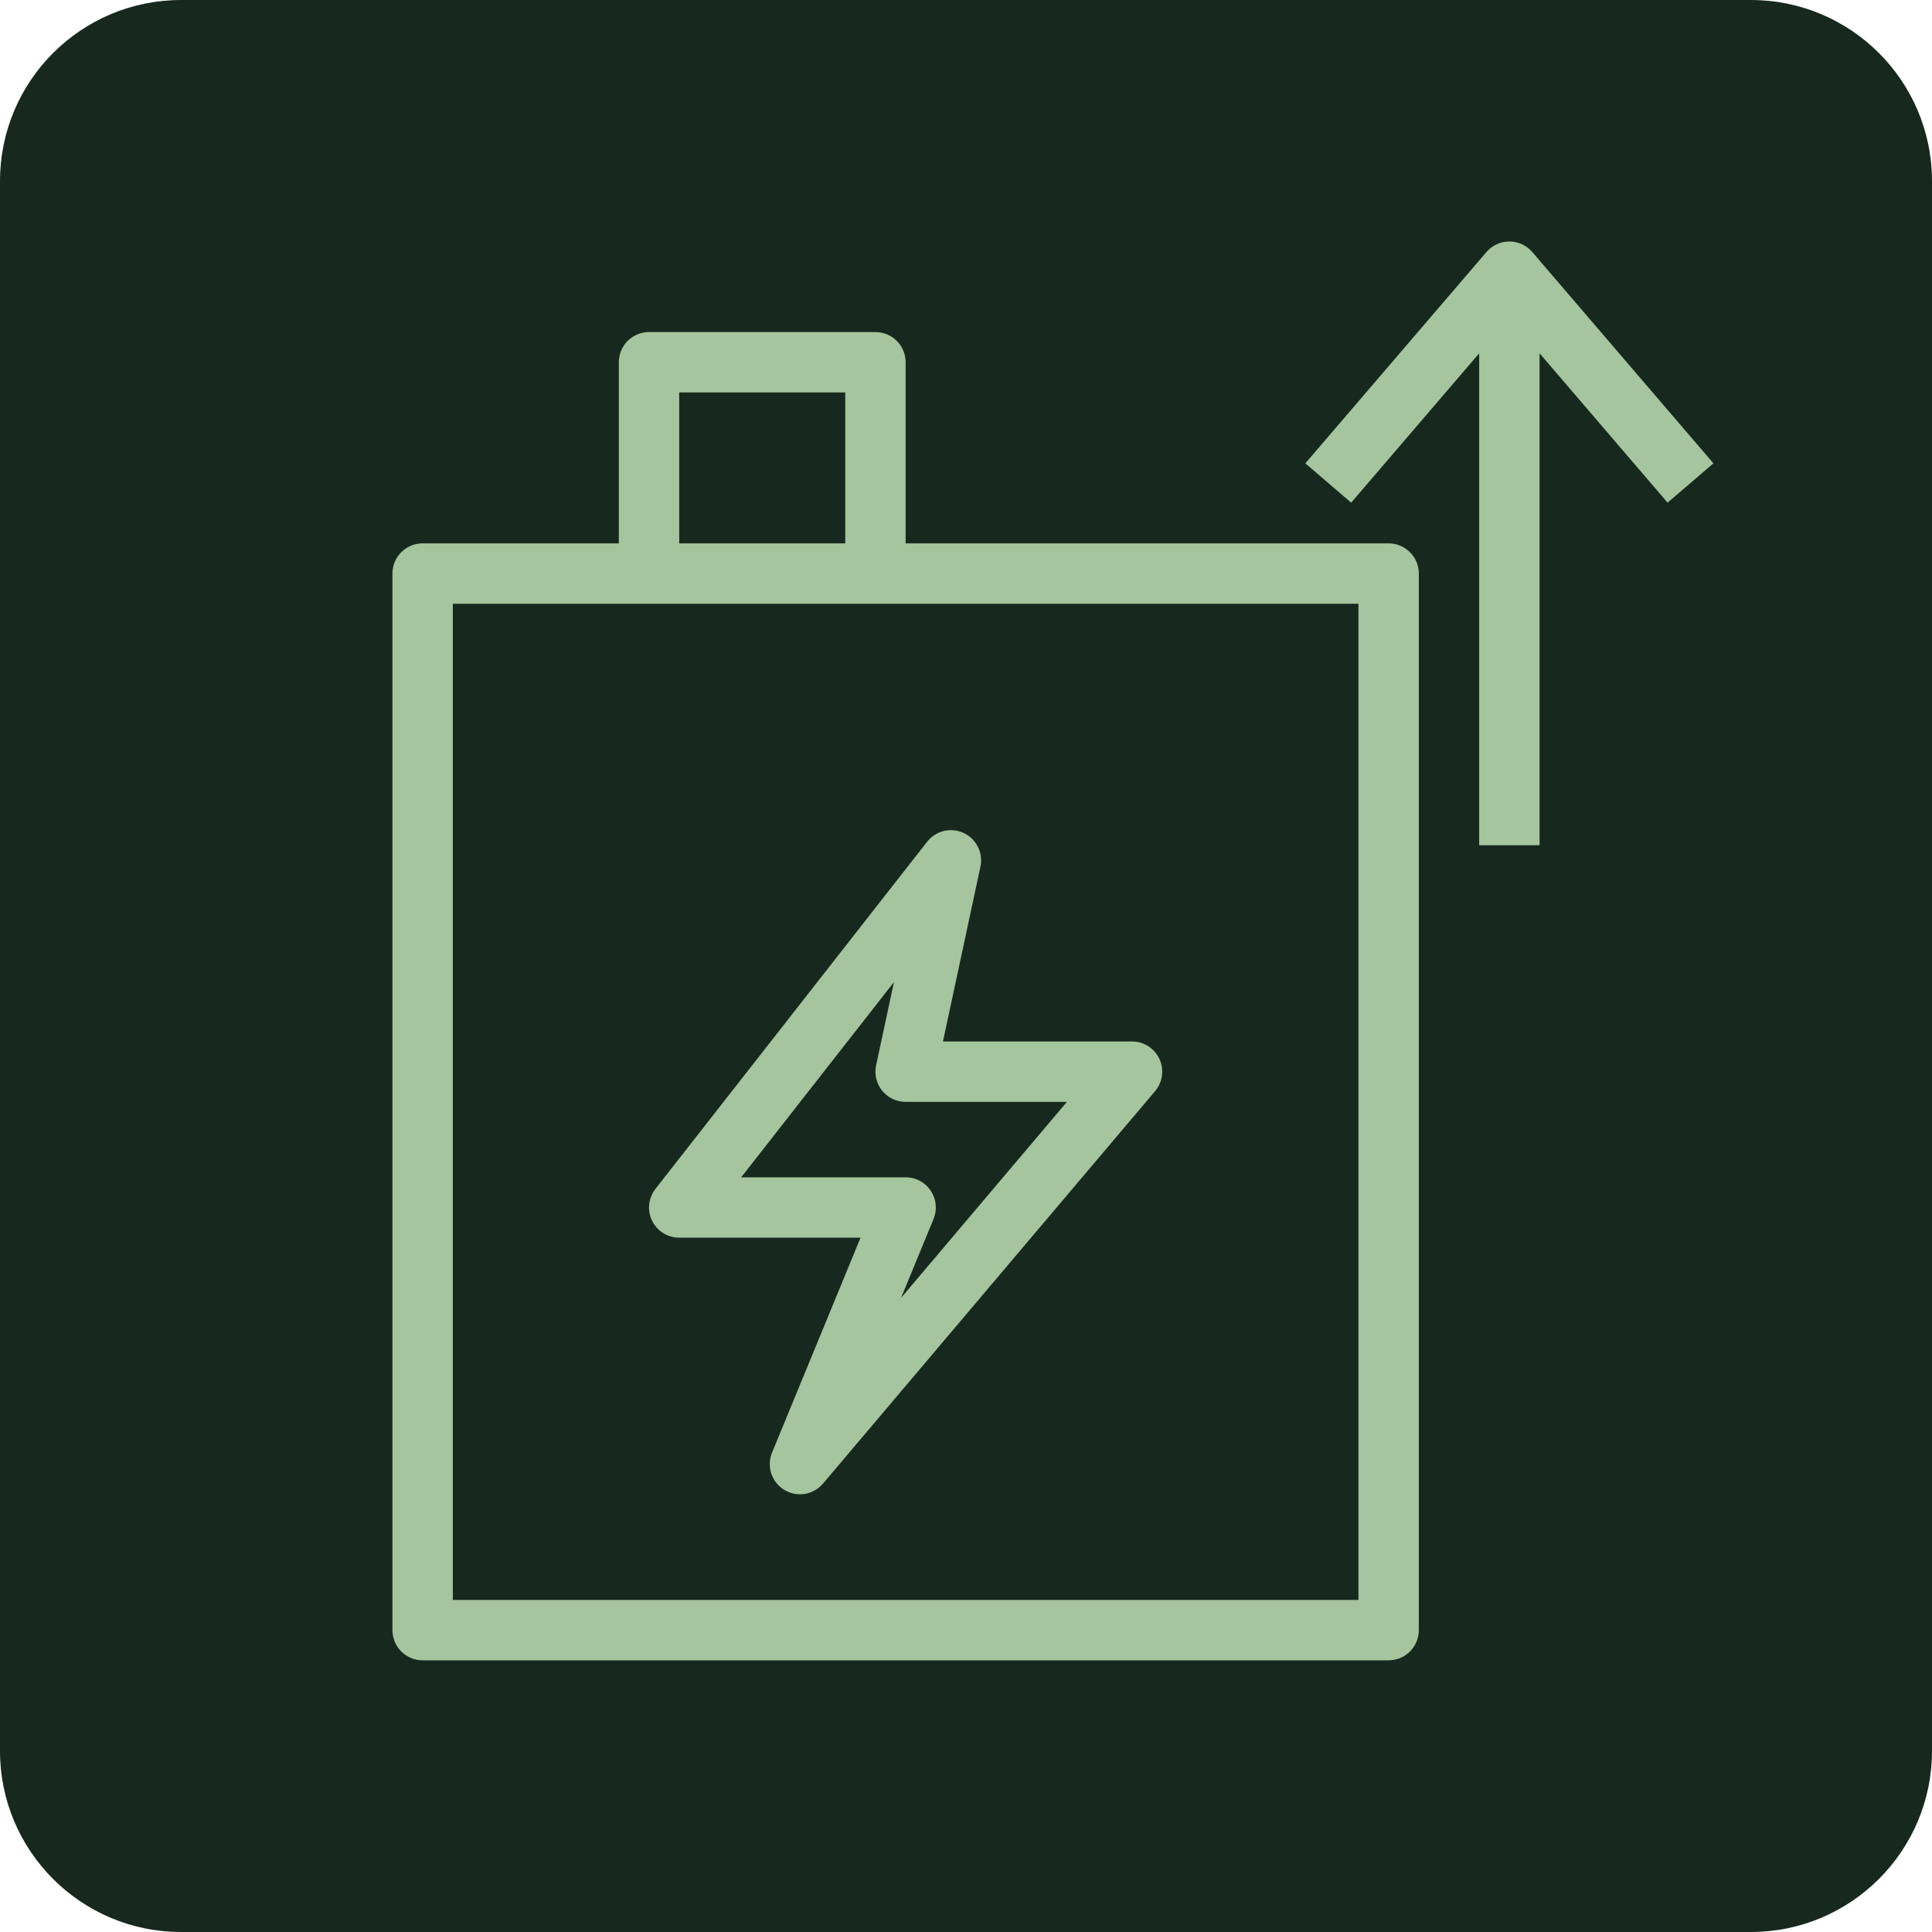
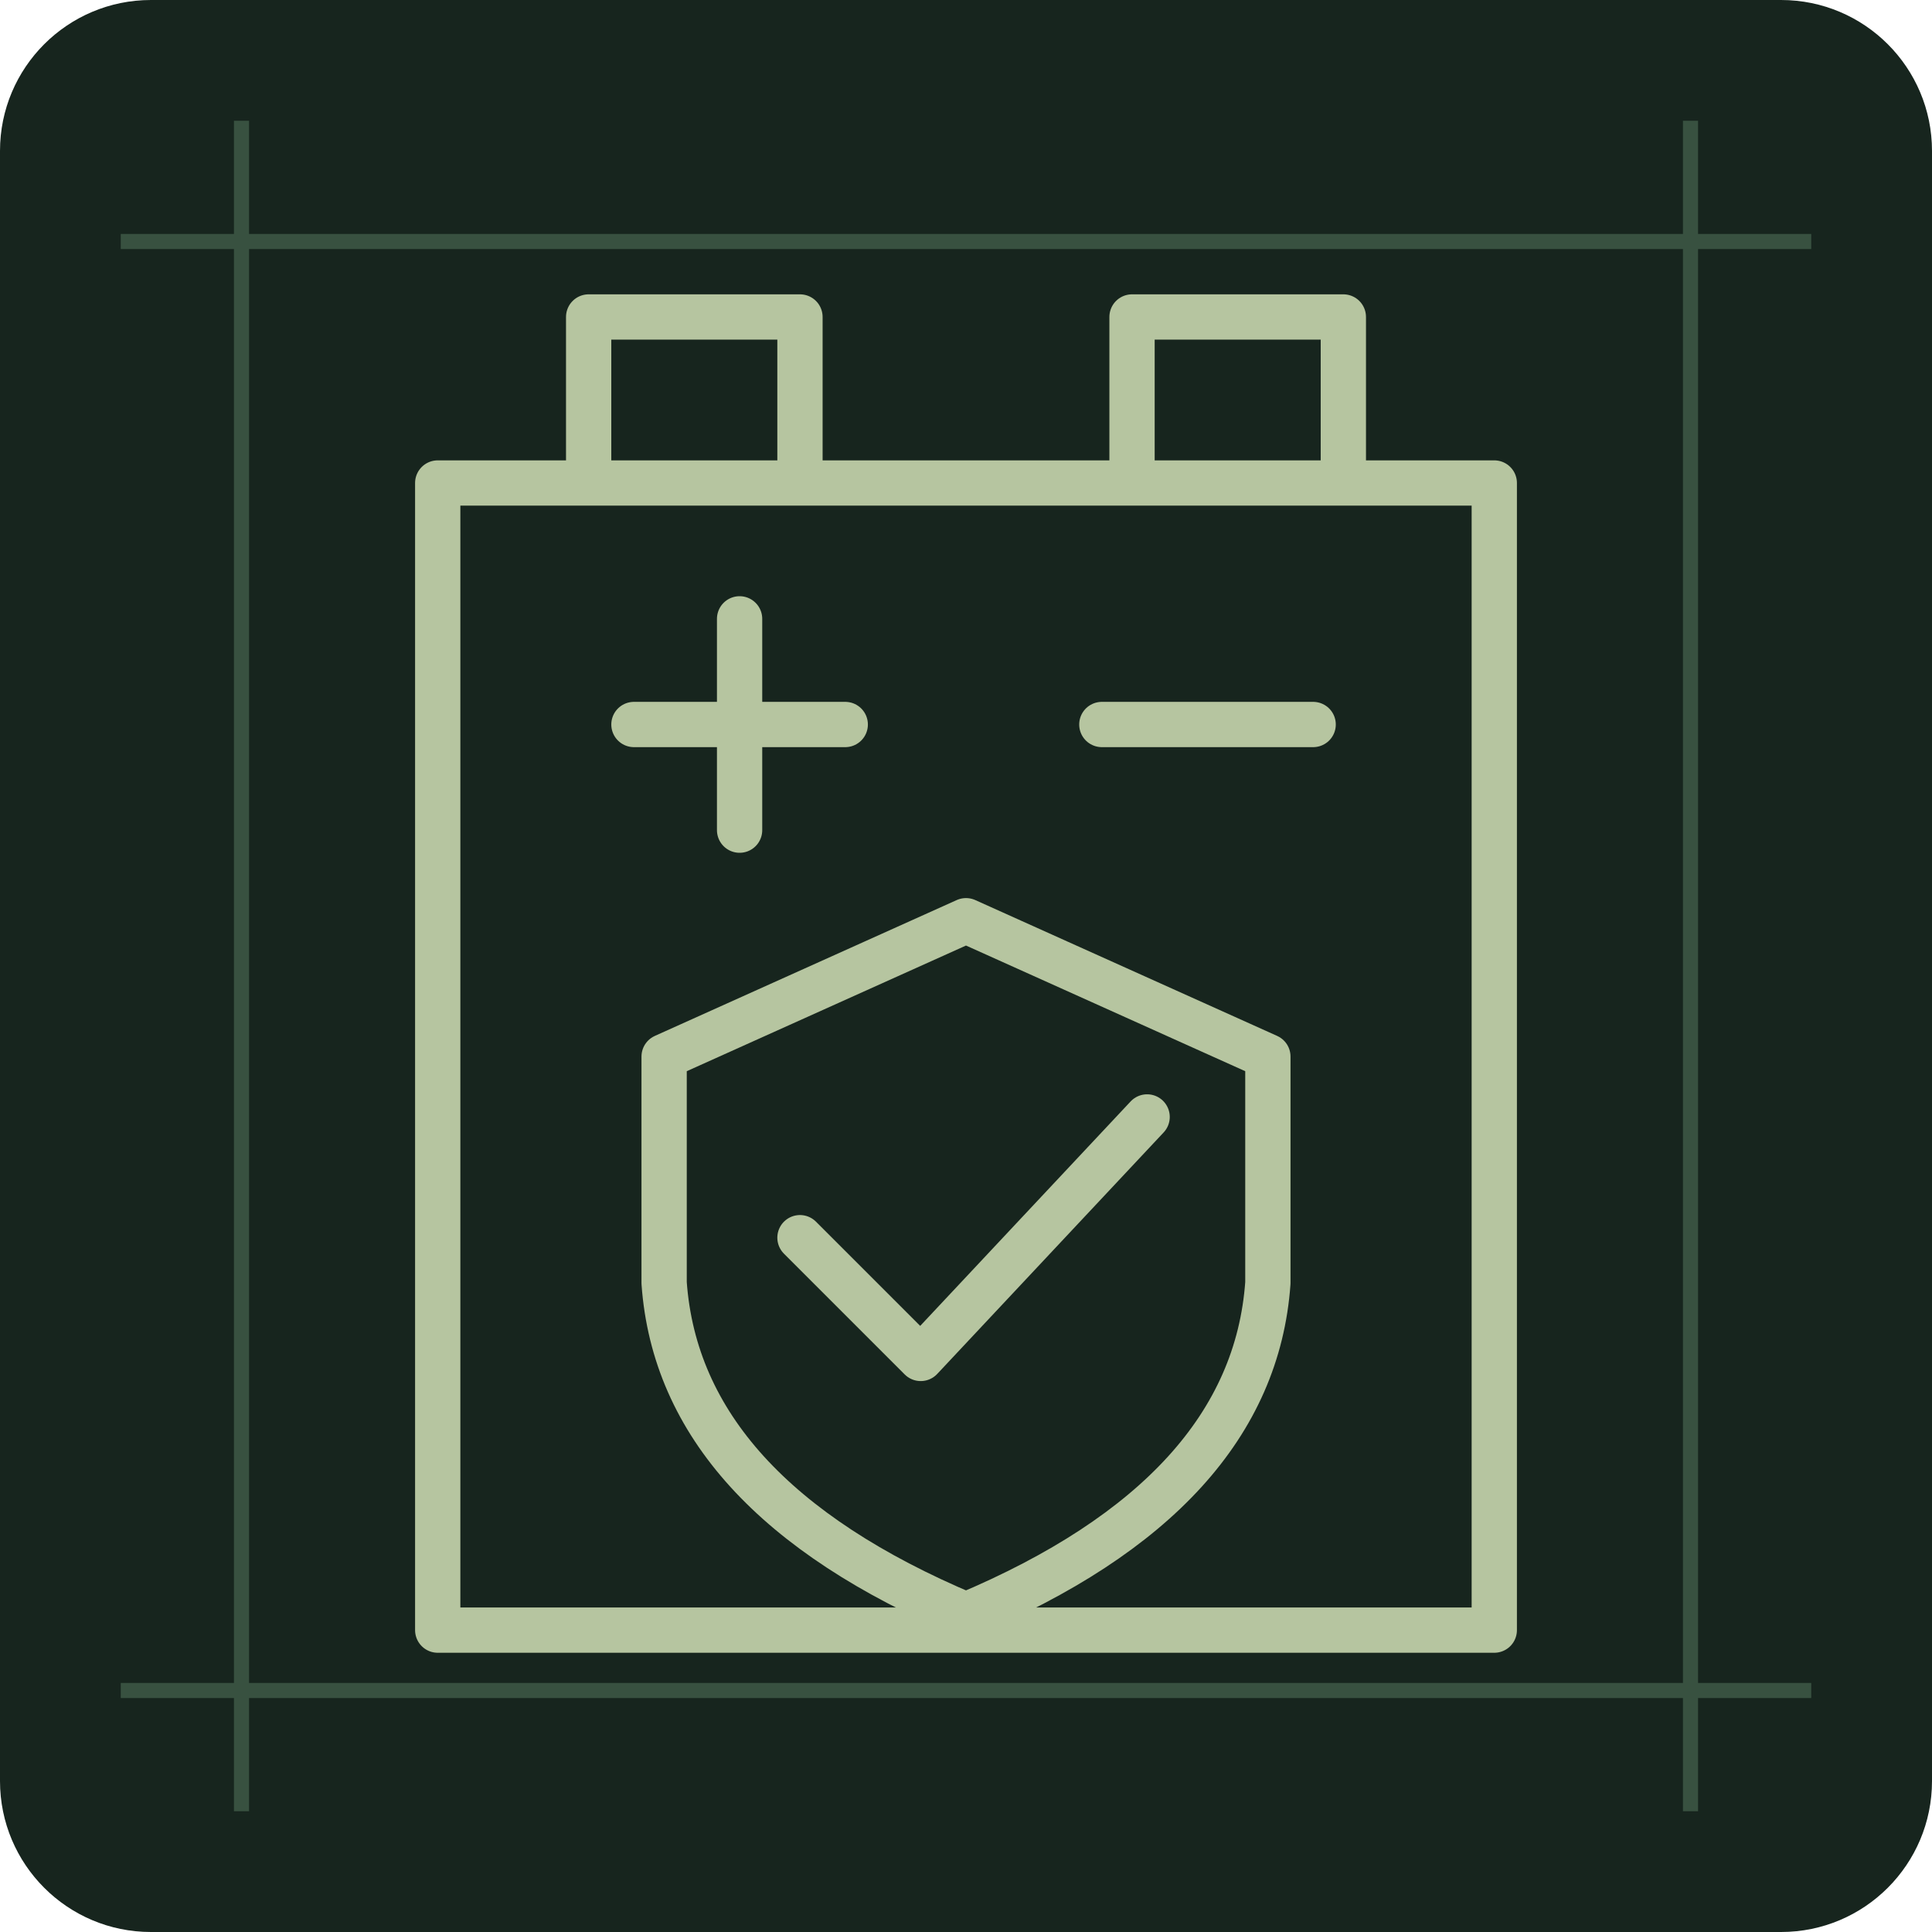
<svg xmlns="http://www.w3.org/2000/svg" viewBox="0 0 128 128">
-   <rect width="128" height="128" rx="12" fill="#17291f" />
-   <g fill="none" stroke="#a4c59d" stroke-width="4" stroke-linejoin="round">
-     <path d="M28 38h64v70H28zM43 38V24h15v14M100 56V18m-12 14 12-14 12 14M63 57 45 80h15l-7 17 22-26H60z" />
-   </g>
+   <rect width="128" height="128" rx="10" fill="#17251e" />
+   <path d="M8 16h112M8 112h112M16 8v112M112 8v112" stroke="#385140" stroke-width="1" />
+   <path d="M29 32h70v76H29zM39 32V21h14v11m22 0V21h14v11M42 48h14m-7-7v14m24-7h14M64 61l20 9v15q-1 14-20 22-19-8-20-22V70zM53 82l8 8 15-16" fill="none" stroke="#b6c5a0" stroke-width="3" stroke-linecap="round" stroke-linejoin="round" />
</svg>
